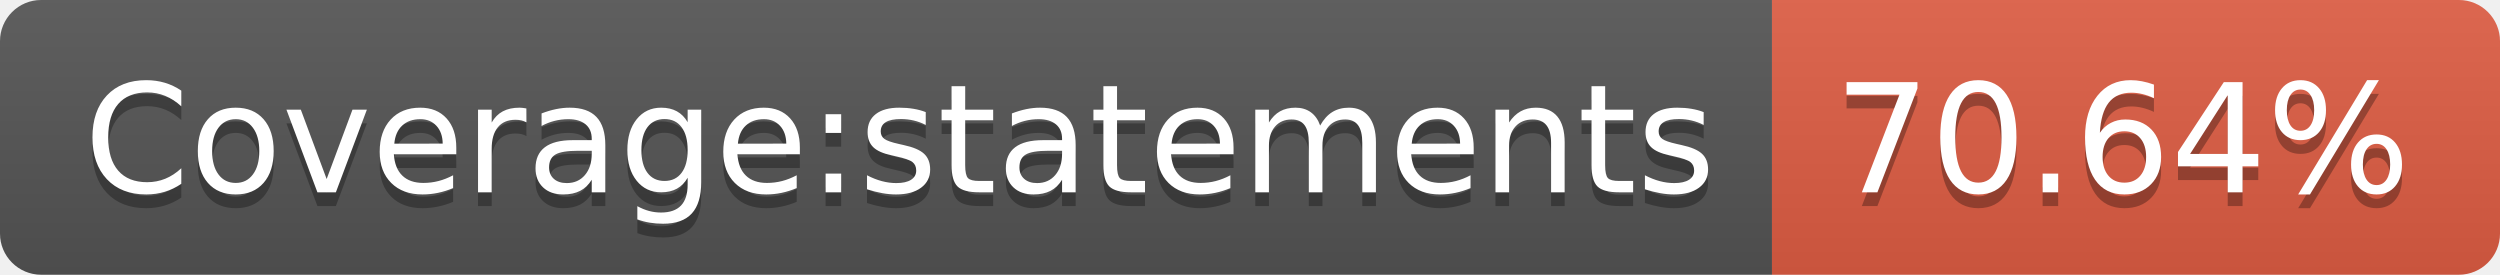
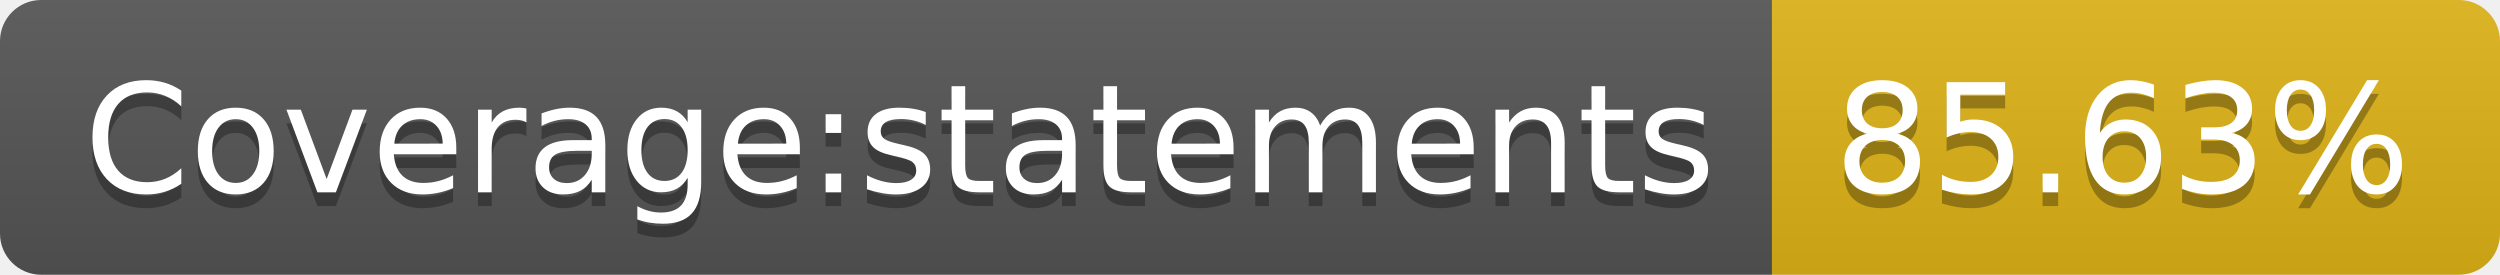
<svg xmlns="http://www.w3.org/2000/svg" width="182" height="20">
  <linearGradient id="b" x2="0" y2="100%">
    <stop offset="0" stop-color="#bbb" stop-opacity=".1" />
    <stop offset="1" stop-opacity=".1" />
  </linearGradient>
  <clipPath id="a">
    <rect width="182" height="20" rx="3" fill="#fff" />
  </clipPath>
  <g clip-path="url(#a)">
    <path fill="#555" d="M0 0h129v20H0z" />
-     <path fill="#e05d44" d="M129 0h53v20H129z" />
+     <path fill="#dfb317" d="M129 0h53v20H129z" />
    <path fill="url(#b)" d="M0 0h182v20H0z" />
  </g>
  <g fill="#fff" text-anchor="middle" font-family="DejaVu Sans,Verdana,Geneva,sans-serif" font-size="110">
    <text x="655" y="150" fill="#010101" fill-opacity=".3" transform="scale(.1)" textLength="1190">Coverage:statements</text>
    <text x="655" y="140" transform="scale(.1)" textLength="1190">Coverage:statements</text>
-     <text x="1545" y="150" fill="#010101" fill-opacity=".3" transform="scale(.1)" textLength="430">70.64%</text>
-     <text x="1545" y="140" transform="scale(.1)" textLength="430">70.64%</text>
+     <text x="1545" y="150" fill="#010101" fill-opacity=".3" transform="scale(.1)" textLength="430">85.63%</text>
+     <text x="1545" y="140" transform="scale(.1)" textLength="430">85.63%</text>
  </g>
</svg>
